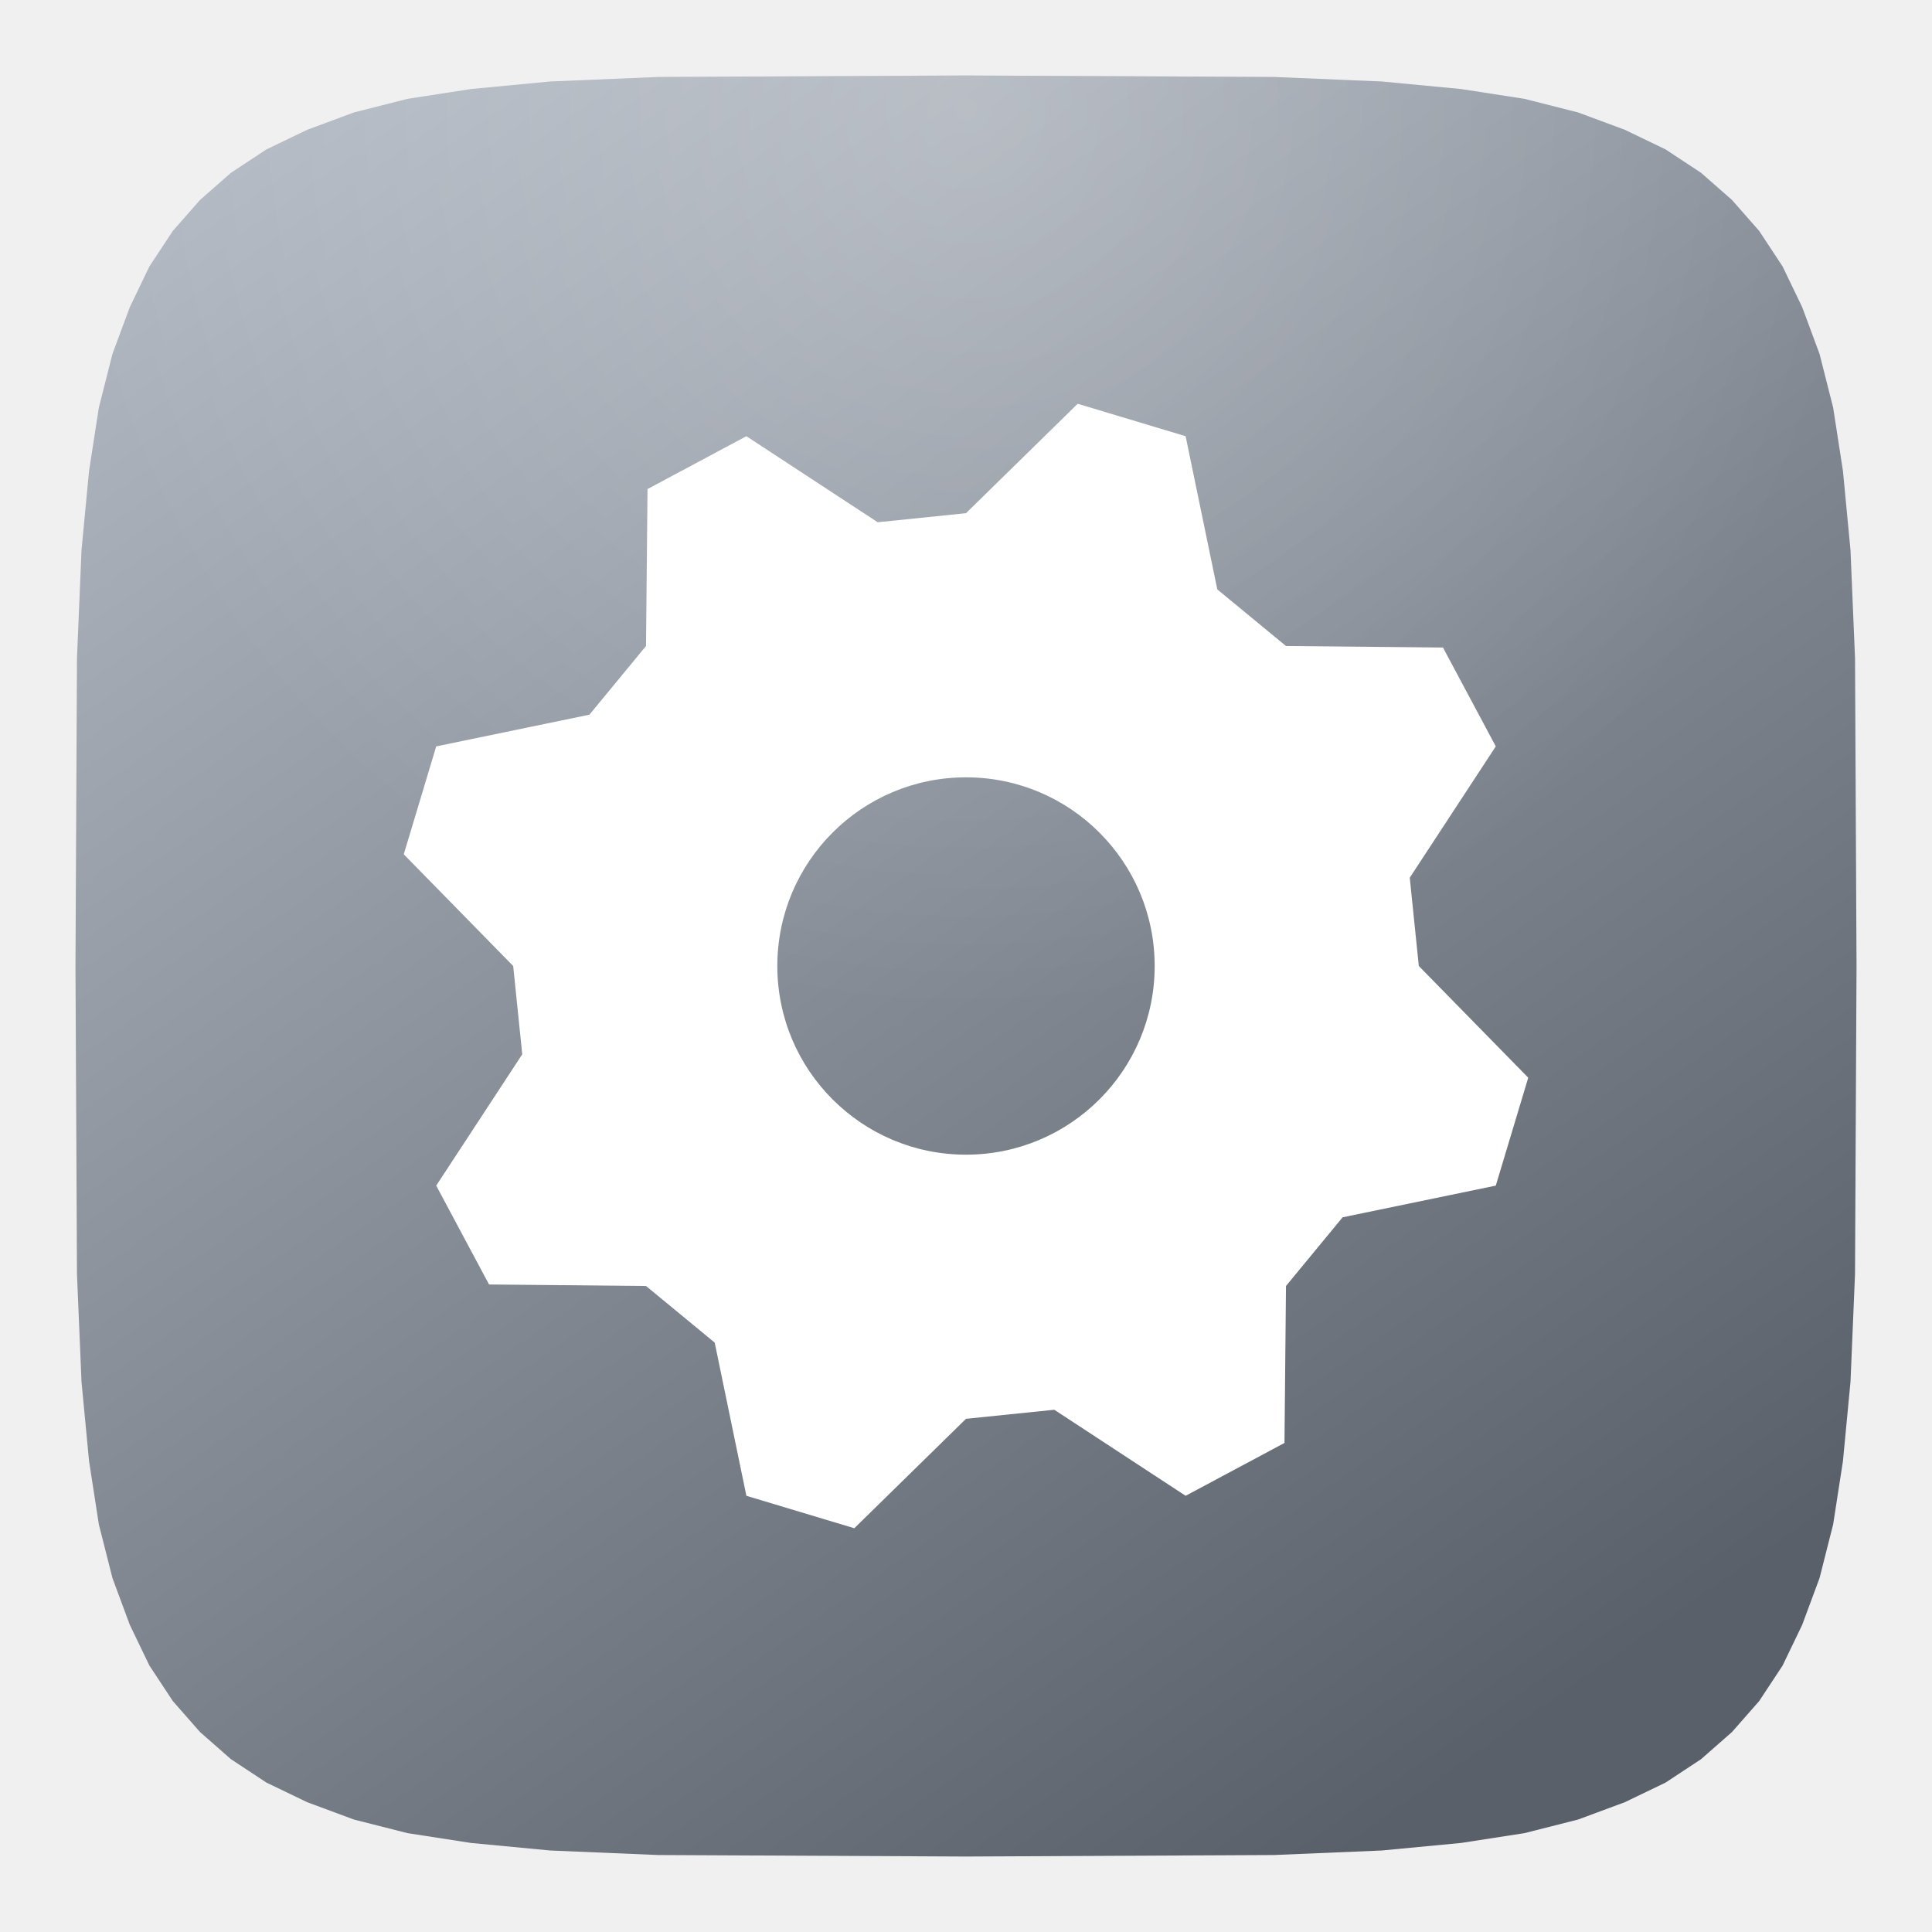
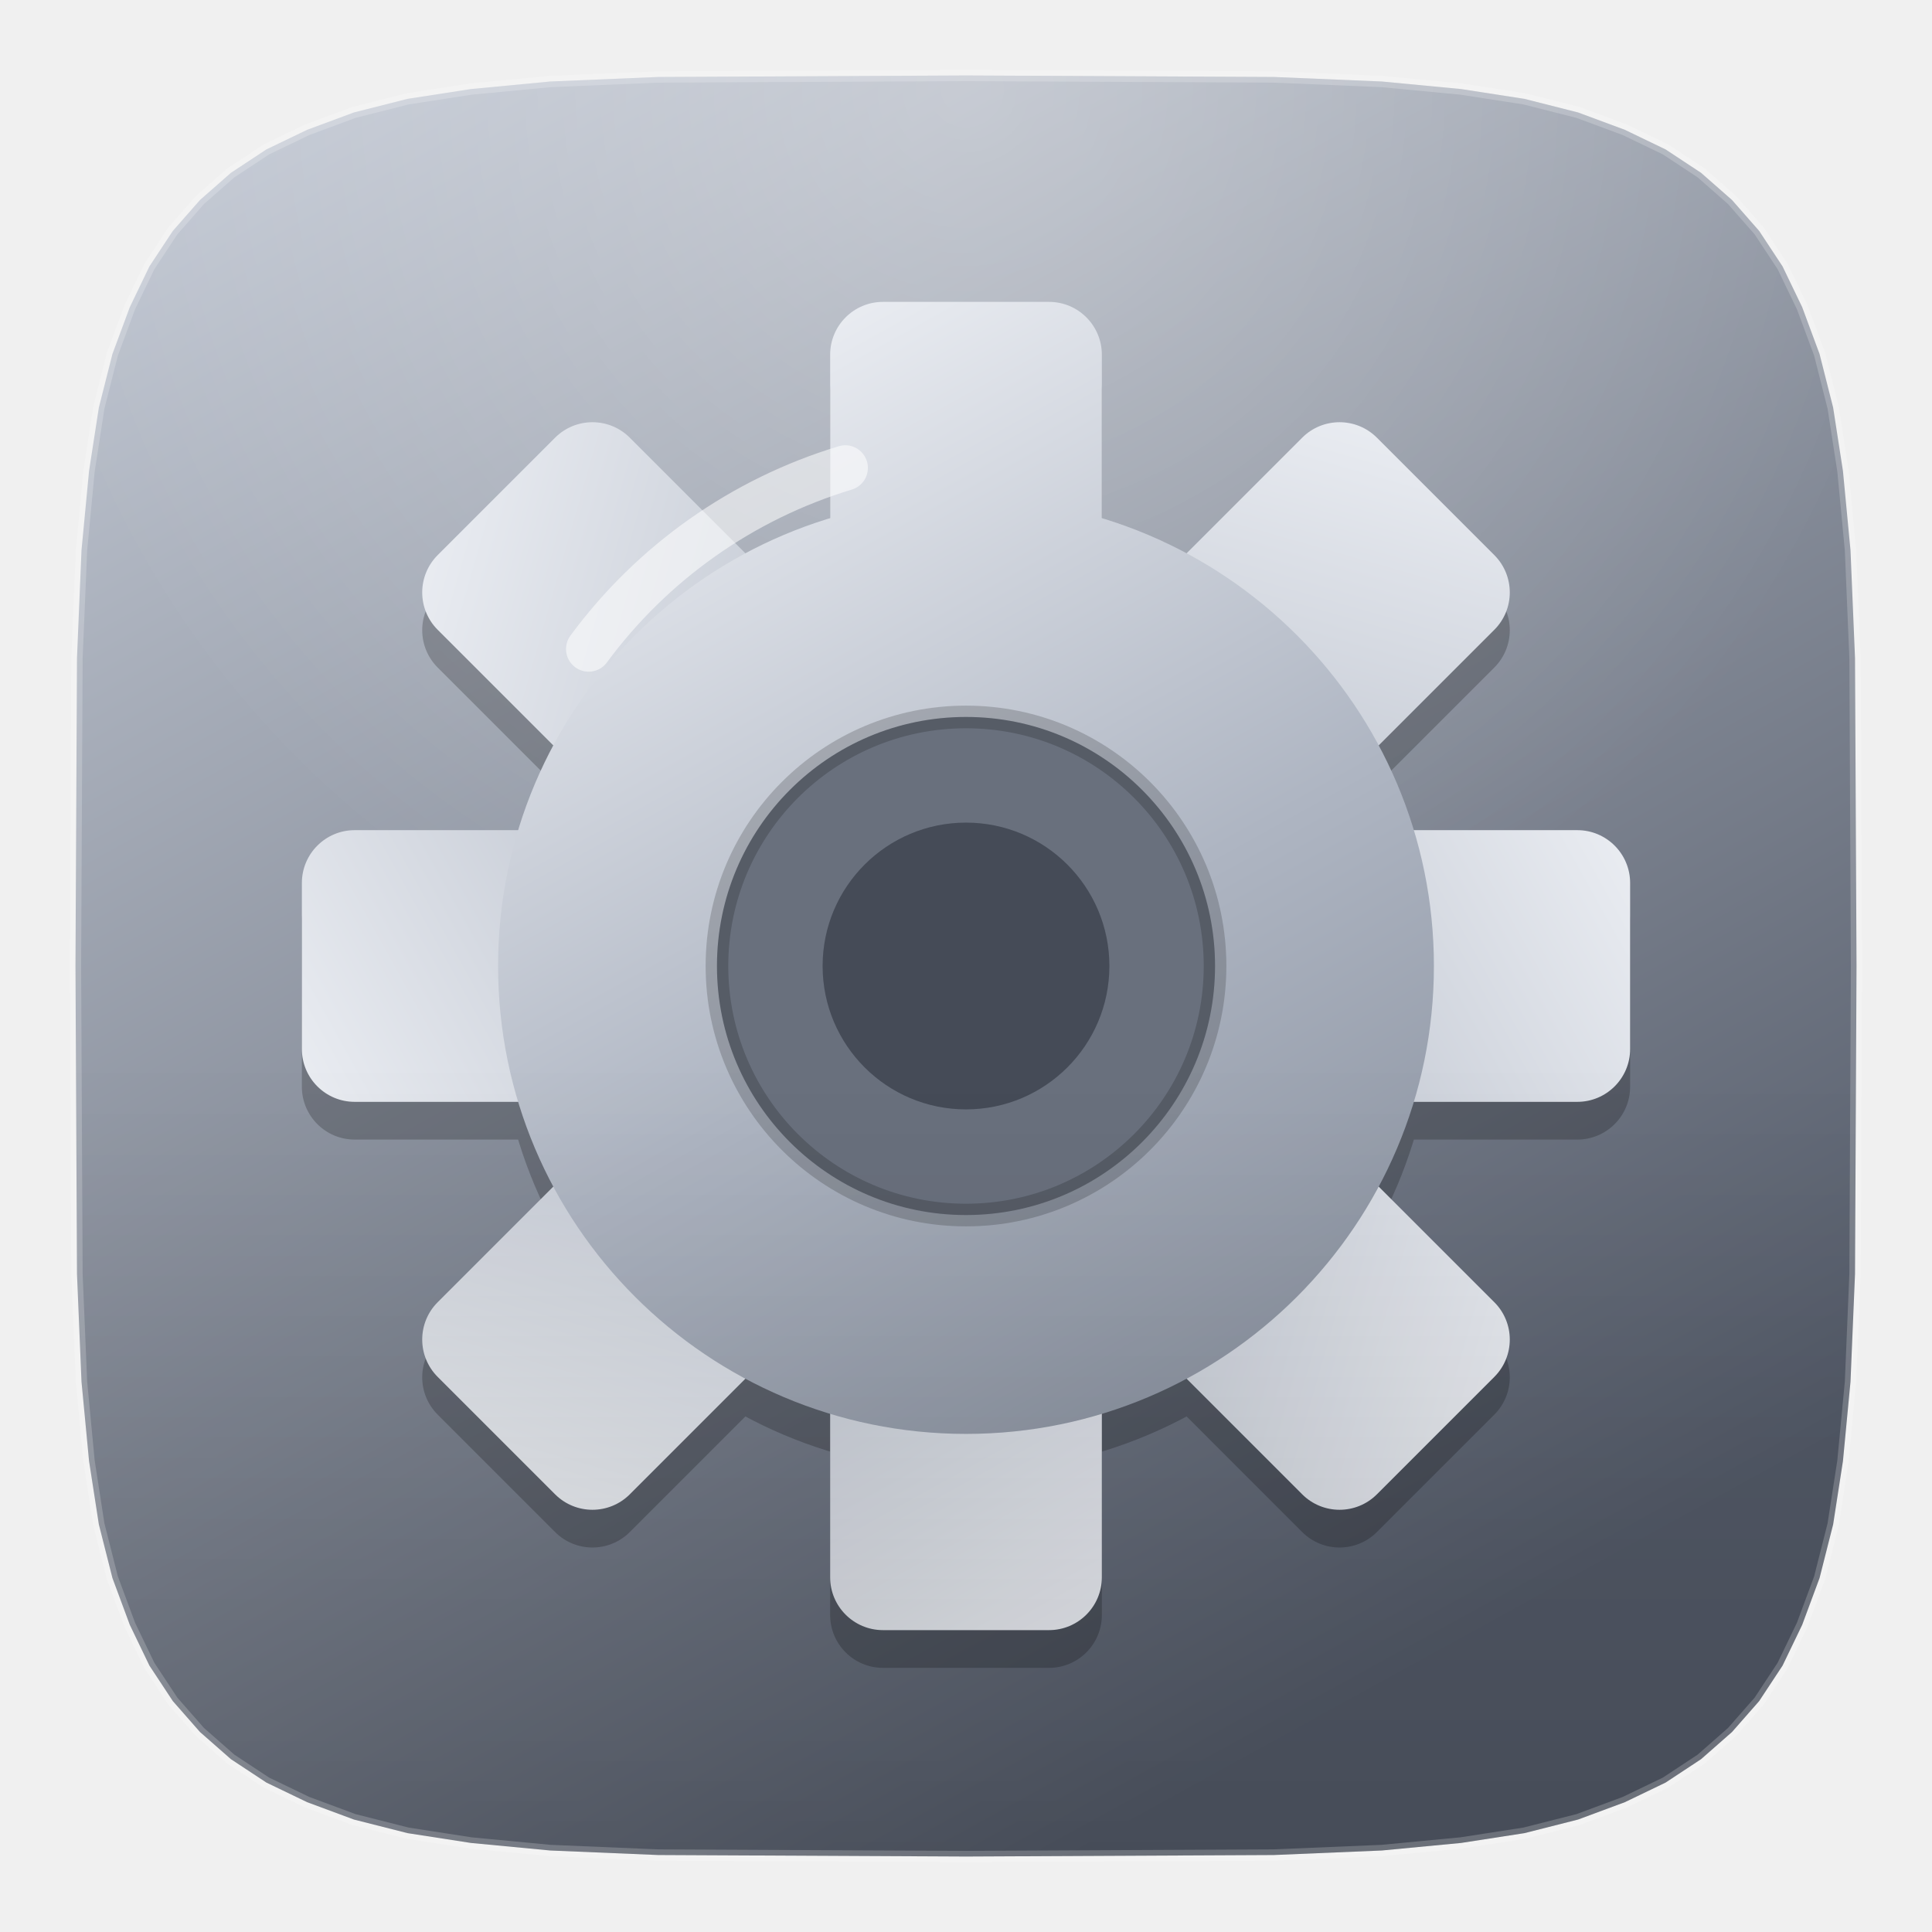
<svg xmlns="http://www.w3.org/2000/svg" width="256" height="256" viewBox="0 0 256 256">
  <defs>
-     <linearGradient id="bg" x1="0" y1="0" x2="0.7" y2="1">
-       <stop offset="0" stop-color="#b8bfc9" />
-       <stop offset="1" stop-color="#59606a" />
+     <linearGradient id="bg" x1="0" y1="0" x2="0.55" y2="1">
+       <stop offset="0" stop-color="#c9cfda" />
+       <stop offset="1" stop-color="#535a68" />
    </linearGradient>
-     <radialGradient id="sheen" cx="0.5" cy="0.06" r="0.85">
-       <stop offset="0" stop-color="#ffffff" stop-opacity="0.26" />
+     <radialGradient id="sheen" cx="0.5" cy="0.05" r="0.9">
+       <stop offset="0" stop-color="#ffffff" stop-opacity="0.30" />
      <stop offset="0.55" stop-color="#ffffff" stop-opacity="0" />
    </radialGradient>
+     <linearGradient id="shade" x1="0" y1="0" x2="0" y2="1">
+       <stop offset="0.55" stop-color="#000000" stop-opacity="0" />
+       <stop offset="1" stop-color="#000000" stop-opacity="0.17" />
+     </linearGradient>
    <clipPath id="sq">
      <path d="M246.0,128.0 L245.8,168.8 L245.2,183.1 L244.2,193.6 L242.9,202.0 L241.1,209.1 L238.8,215.3 L236.2,220.7 L233.1,225.4 L229.5,229.5 L225.4,233.1 L220.7,236.2 L215.3,238.8 L209.1,241.1 L202.0,242.9 L193.6,244.2 L183.1,245.2 L168.8,245.8 L128.0,246.0 L87.2,245.8 L72.9,245.2 L62.4,244.2 L54.0,242.9 L46.9,241.1 L40.7,238.8 L35.3,236.2 L30.6,233.1 L26.5,229.5 L22.9,225.4 L19.8,220.7 L17.2,215.3 L14.9,209.1 L13.1,202.0 L11.8,193.6 L10.8,183.1 L10.2,168.8 L10.0,128.0 L10.2,87.2 L10.8,72.9 L11.8,62.4 L13.1,54.0 L14.9,46.9 L17.2,40.7 L19.8,35.3 L22.9,30.6 L26.5,26.5 L30.6,22.9 L35.3,19.8 L40.7,17.2 L46.9,14.9 L54.0,13.1 L62.4,11.8 L72.9,10.8 L87.2,10.2 L128.0,10.0 L168.8,10.2 L183.1,10.8 L193.6,11.8 L202.0,13.1 L209.1,14.9 L215.3,17.2 L220.7,19.8 L225.4,22.9 L229.5,26.5 L233.1,30.6 L236.2,35.3 L238.8,40.7 L241.1,46.9 L242.9,54.0 L244.2,62.4 L245.2,72.9 L245.8,87.2 Z" />
    </clipPath>
  </defs>
  <path d="M246.0,128.0 L245.8,168.8 L245.2,183.1 L244.2,193.6 L242.9,202.0 L241.1,209.1 L238.8,215.3 L236.2,220.7 L233.1,225.4 L229.5,229.5 L225.4,233.1 L220.7,236.2 L215.3,238.8 L209.1,241.1 L202.0,242.9 L193.6,244.2 L183.1,245.2 L168.8,245.8 L128.0,246.0 L87.2,245.8 L72.9,245.2 L62.4,244.2 L54.0,242.9 L46.9,241.1 L40.7,238.8 L35.3,236.2 L30.6,233.1 L26.5,229.5 L22.9,225.4 L19.8,220.7 L17.2,215.3 L14.9,209.1 L13.1,202.0 L11.8,193.6 L10.8,183.1 L10.2,168.8 L10.0,128.0 L10.2,87.2 L10.8,72.9 L11.8,62.4 L13.1,54.0 L14.9,46.9 L17.2,40.7 L19.8,35.3 L22.9,30.6 L26.5,26.5 L30.6,22.9 L35.3,19.8 L40.7,17.2 L46.9,14.9 L54.0,13.1 L62.4,11.8 L72.9,10.8 L87.2,10.2 L128.0,10.0 L168.8,10.2 L183.1,10.8 L193.6,11.8 L202.0,13.1 L209.1,14.9 L215.3,17.2 L220.7,19.8 L225.4,22.9 L229.5,26.5 L233.1,30.6 L236.2,35.3 L238.8,40.7 L241.1,46.9 L242.9,54.0 L244.2,62.4 L245.2,72.9 L245.8,87.2 Z" fill="url(#bg)" />
  <g clip-path="url(#sq)">
    <rect x="0" y="0" width="256" height="256" fill="url(#sheen)" />
+     <defs>
+       <linearGradient id="metal" gradientUnits="userSpaceOnUse" x1="80" y1="40" x2="180" y2="220">
+         <stop offset="0" stop-color="#f4f6fa" />
+         <stop offset="0.5" stop-color="#aeb5c2" />
+         <stop offset="1" stop-color="#79818f" />
+       </linearGradient>
+     </defs>
+     <g transform="translate(0,5)" opacity="0.22">
+       <circle cx="128" cy="128" r="62" fill="#000000" />
+       <rect x="110" y="40" width="36" height="38" rx="7" fill="#000000" transform="rotate(0 128 128)" />
+       <rect x="110" y="40" width="36" height="38" rx="7" fill="#000000" transform="rotate(45 128 128)" />
+       <rect x="110" y="40" width="36" height="38" rx="7" fill="#000000" transform="rotate(90 128 128)" />
+       <rect x="110" y="40" width="36" height="38" rx="7" fill="#000000" transform="rotate(135 128 128)" />
+       <rect x="110" y="40" width="36" height="38" rx="7" fill="#000000" transform="rotate(180 128 128)" />
+       <rect x="110" y="40" width="36" height="38" rx="7" fill="#000000" transform="rotate(225 128 128)" />
+       <rect x="110" y="40" width="36" height="38" rx="7" fill="#000000" transform="rotate(270 128 128)" />
+       <rect x="110" y="40" width="36" height="38" rx="7" fill="#000000" transform="rotate(315 128 128)" />
+     </g>
+     <rect x="110" y="40" width="36" height="38" rx="7" fill="url(#metal)" transform="rotate(0 128 128)" />
+     <rect x="110" y="40" width="36" height="38" rx="7" fill="url(#metal)" transform="rotate(45 128 128)" />
+     <rect x="110" y="40" width="36" height="38" rx="7" fill="url(#metal)" transform="rotate(90 128 128)" />
+     <rect x="110" y="40" width="36" height="38" rx="7" fill="url(#metal)" transform="rotate(135 128 128)" />
+     <rect x="110" y="40" width="36" height="38" rx="7" fill="url(#metal)" transform="rotate(180 128 128)" />
+     <rect x="110" y="40" width="36" height="38" rx="7" fill="url(#metal)" transform="rotate(225 128 128)" />
+     <rect x="110" y="40" width="36" height="38" rx="7" fill="url(#metal)" transform="rotate(270 128 128)" />
+     <rect x="110" y="40" width="36" height="38" rx="7" fill="url(#metal)" transform="rotate(315 128 128)" />
+     <circle cx="128" cy="128" r="62" fill="url(#metal)" />
+     <circle cx="128" cy="128" r="33" fill="#69707d" />
+     <circle cx="128" cy="128" r="33" fill="none" stroke="#000000" stroke-opacity="0.18" stroke-width="3" />
+     <circle cx="128" cy="128" r="19" fill="#454b57" />
+     <path d="M78,86 a66,66 0 0 1 34,-24" fill="none" stroke="#ffffff" stroke-opacity="0.55" stroke-width="6" stroke-linecap="round" />
+     <rect x="0" y="0" width="256" height="256" fill="url(#shade)" />
  </g>
-   <g fill="#ffffff" stroke="#ffffff">
-     <path d="M188.0,128.0 L188.0,128.0 L202.5,142.8 L198.2,157.1 L177.9,161.3 L170.4,170.4 L170.2,191.2 L157.1,198.2 L139.7,186.8 L128.0,188.0 L113.2,202.5 L98.9,198.2 L94.7,177.9 L85.6,170.4 L64.8,170.2 L57.8,157.1 L69.2,139.7 L68.0,128.0 L53.5,113.2 L57.8,98.9 L78.1,94.7 L85.6,85.6 L85.8,64.8 L98.9,57.8 L116.3,69.2 L128.0,68.0 L142.8,53.5 L157.1,57.8 L161.3,78.1 L170.4,85.6 L191.2,85.8 L198.2,98.9 L186.8,116.3 Z M103, 128 a25,25 0 1,0 50,0 a25,25 0 1,0 -50,0 Z" fill="#ffffff" stroke="none" fill-rule="evenodd" />
-   </g>
+   <path d="M246.0,128.0 L245.8,168.8 L245.2,183.1 L244.2,193.6 L242.9,202.0 L241.1,209.1 L238.8,215.3 L236.2,220.7 L233.1,225.4 L229.5,229.5 L225.4,233.1 L220.7,236.2 L215.3,238.8 L209.1,241.1 L202.0,242.9 L193.6,244.2 L183.1,245.2 L168.8,245.8 L128.0,246.0 L87.2,245.8 L72.9,245.2 L62.4,244.2 L54.0,242.9 L46.9,241.1 L40.7,238.8 L35.3,236.2 L30.6,233.1 L26.5,229.5 L22.9,225.4 L19.8,220.7 L17.2,215.3 L14.9,209.1 L13.1,202.0 L11.8,193.6 L10.8,183.1 L10.2,168.8 L10.0,128.0 L10.2,87.2 L10.8,72.9 L11.8,62.4 L13.1,54.0 L14.9,46.9 L17.2,40.7 L19.8,35.3 L22.9,30.6 L26.5,26.5 L30.6,22.9 L35.3,19.8 L40.7,17.2 L46.9,14.9 L54.0,13.1 L62.4,11.8 L72.9,10.8 L87.2,10.2 L128.0,10.0 L168.8,10.2 L183.1,10.8 L193.6,11.8 L202.0,13.1 L209.1,14.9 L215.3,17.2 L220.7,19.8 L225.4,22.9 L229.5,26.5 L233.1,30.6 L236.2,35.3 L238.8,40.7 L241.1,46.9 L242.9,54.0 L244.2,62.4 L245.2,72.9 L245.8,87.2 Z" fill="none" stroke="#ffffff" stroke-opacity="0.20" stroke-width="1.5" />
</svg>
